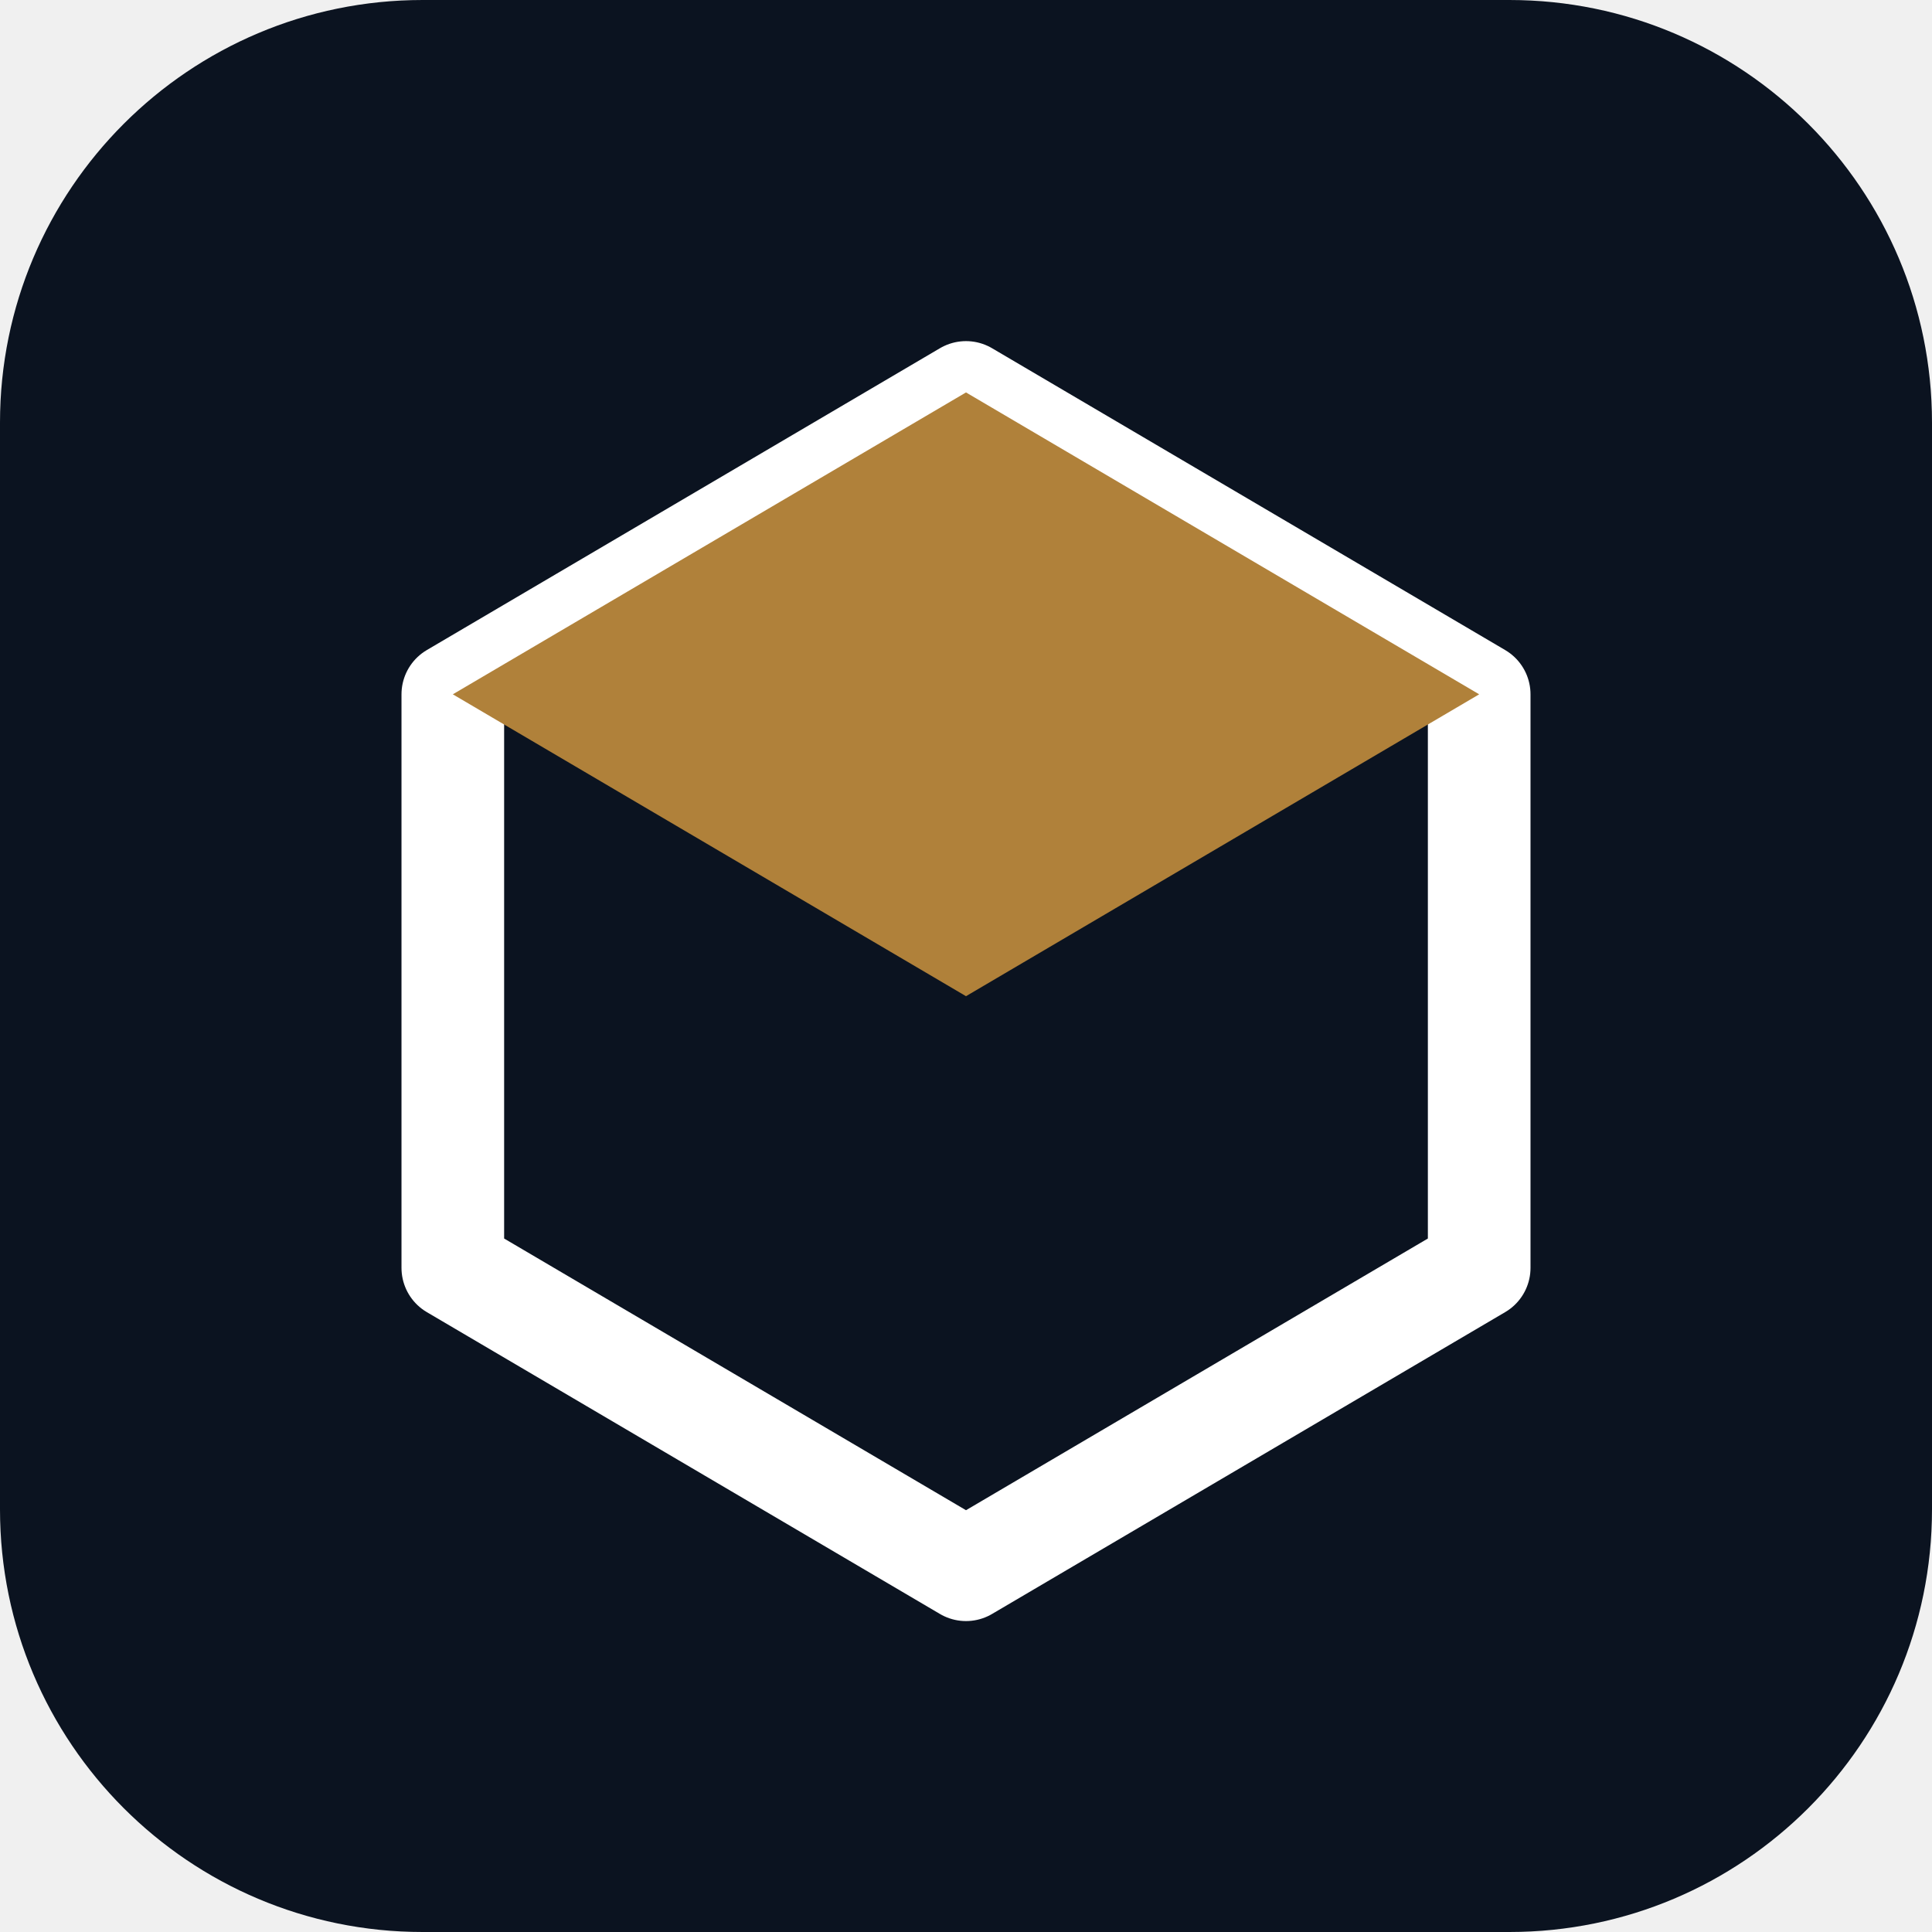
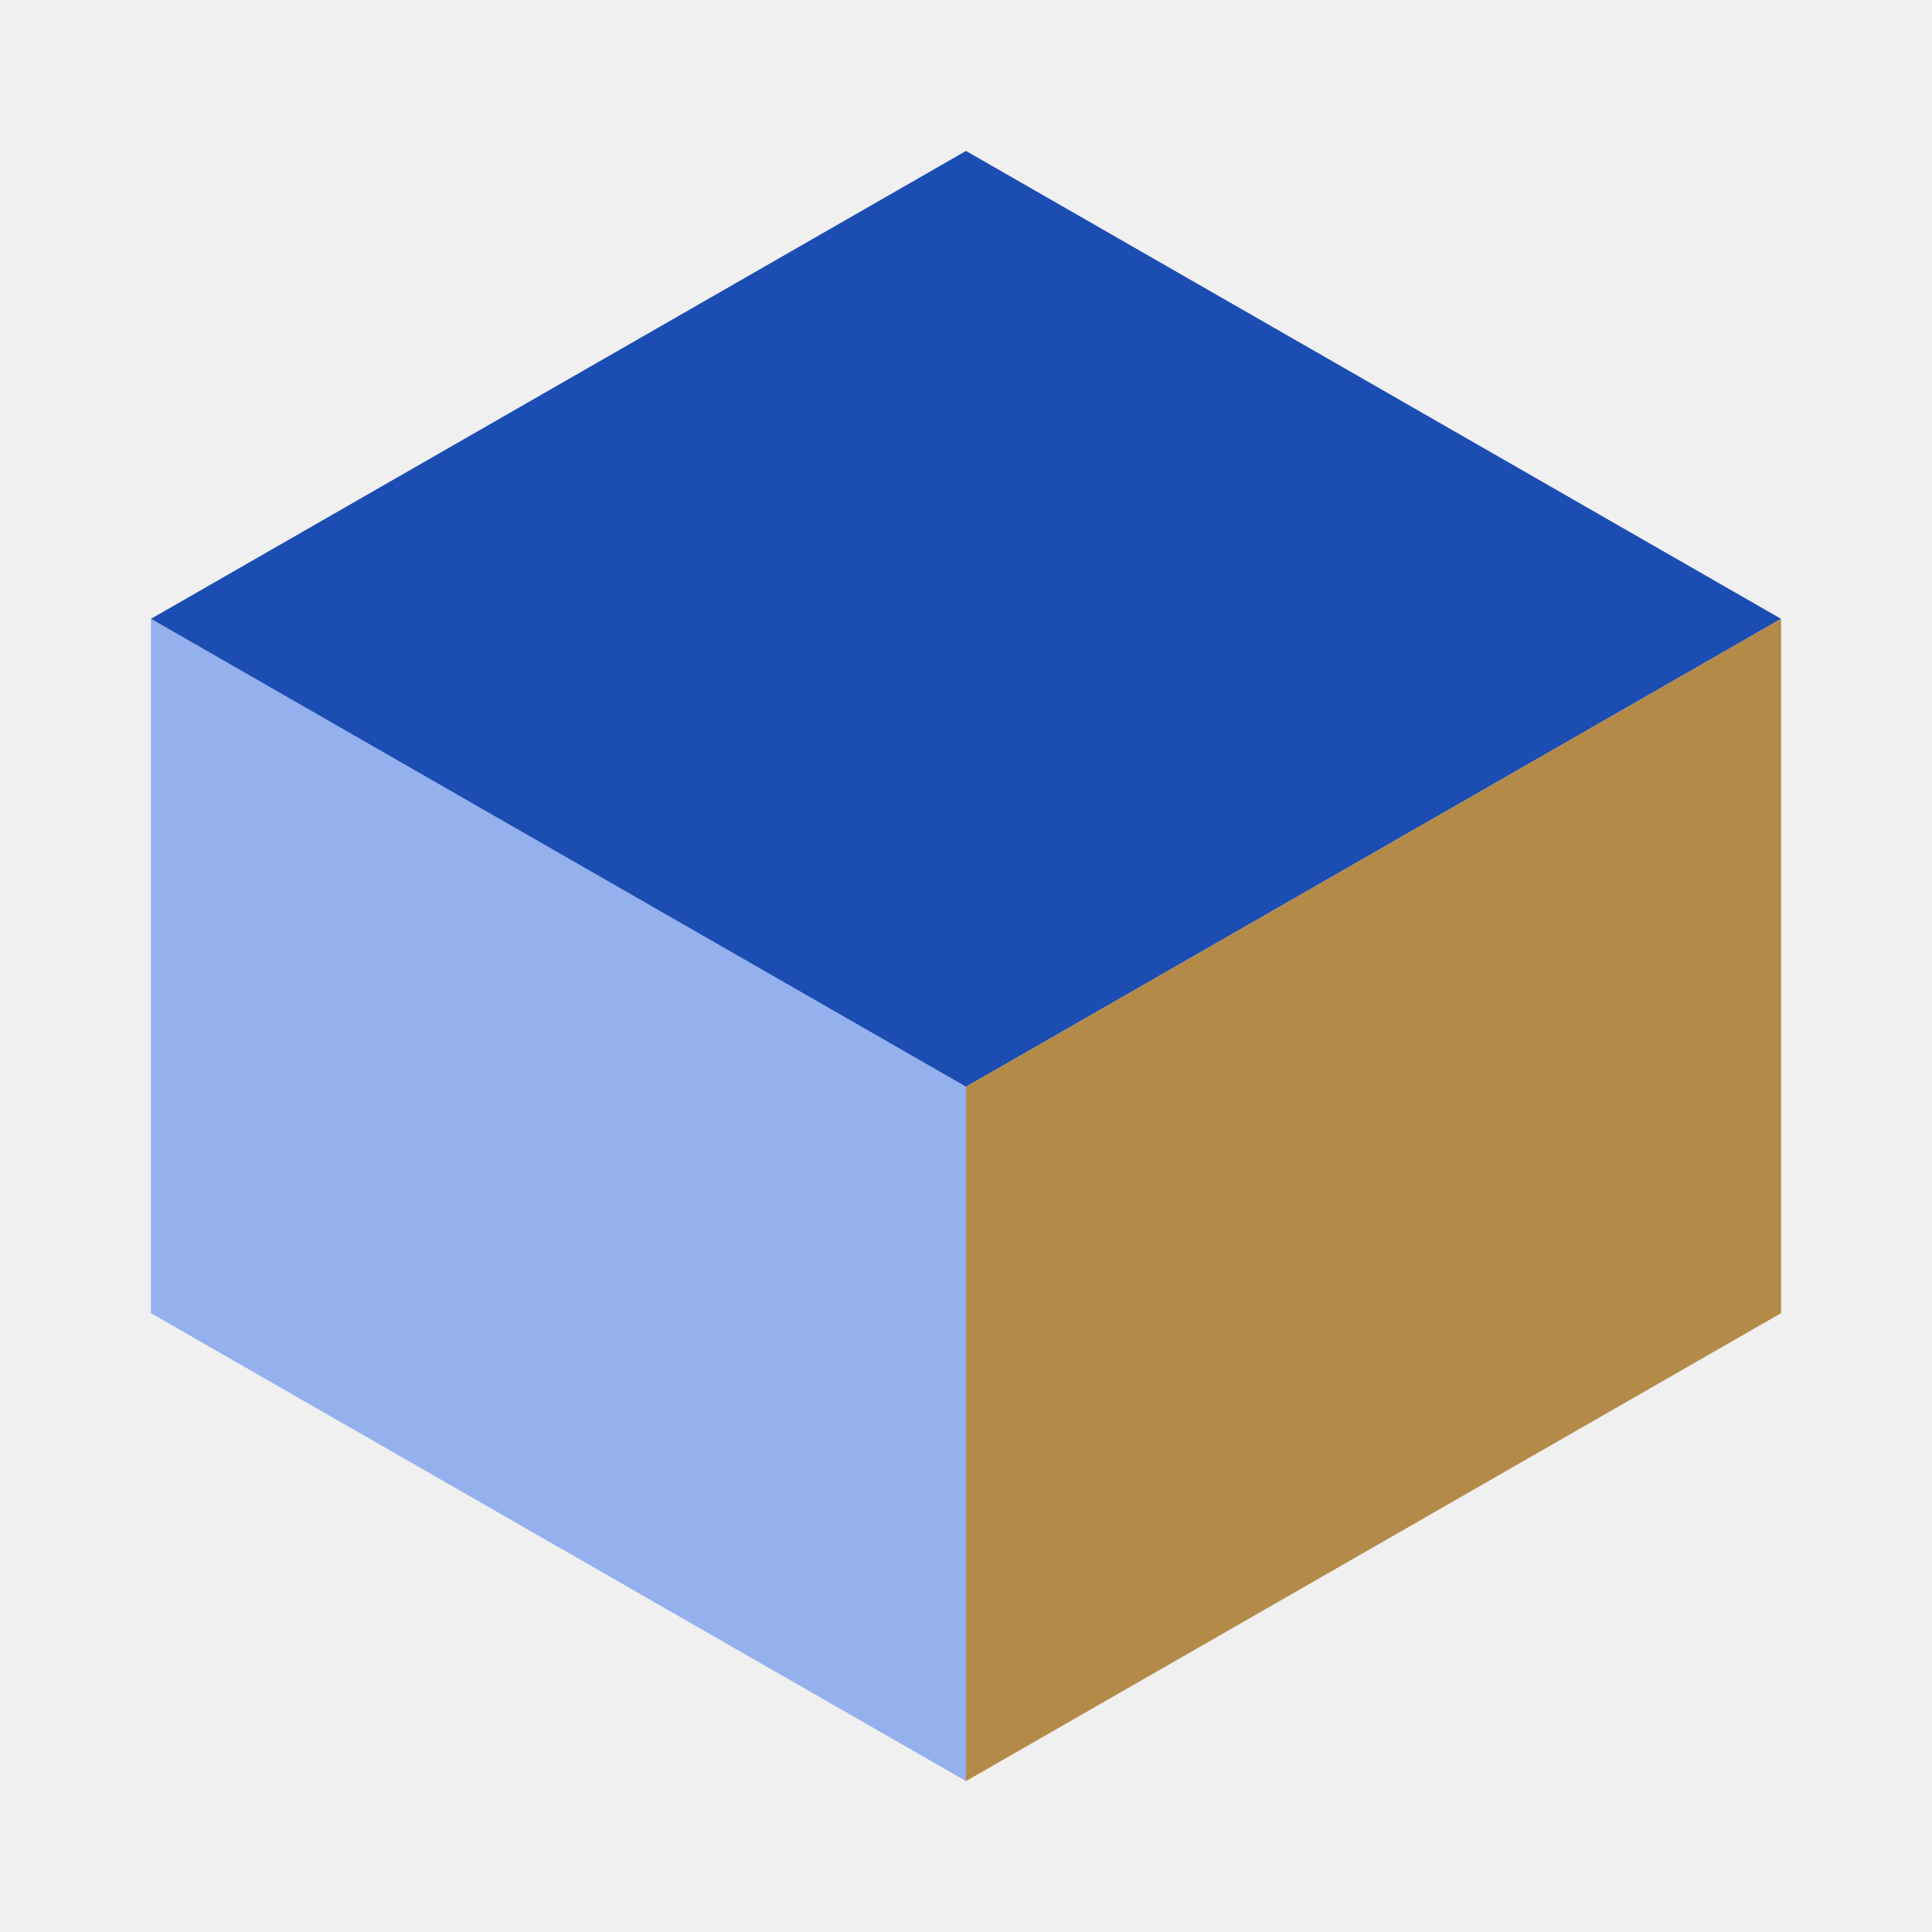
<svg xmlns="http://www.w3.org/2000/svg" viewBox="0 0 64 64" fill="none">
-   <rect width="64" height="64" rx="14" fill="#0B1320" />
-   <path d="M32 13l17 10v19l-17 10-17-10V23z" stroke="#fff" stroke-width="3.4" stroke-linejoin="round" />
-   <path d="M32 13l17 10-17 10-17-10z" fill="#B0813A" />
+   <path d="M32 5l27 15.5v23L32 59 5 43.5v-23z" fill="#EAF0FC" />
+   <path d="M32 5l27 15.5L32 36 5 20.5z" fill="#1B4DB3" />
+   <path d="M32 36v23L5 43.5v-23z" fill="#4C7CE0" opacity=".55" />
+   <path d="M32 36v23l27-15.5v-23z" fill="#B0813A" opacity=".92" />
</svg>
